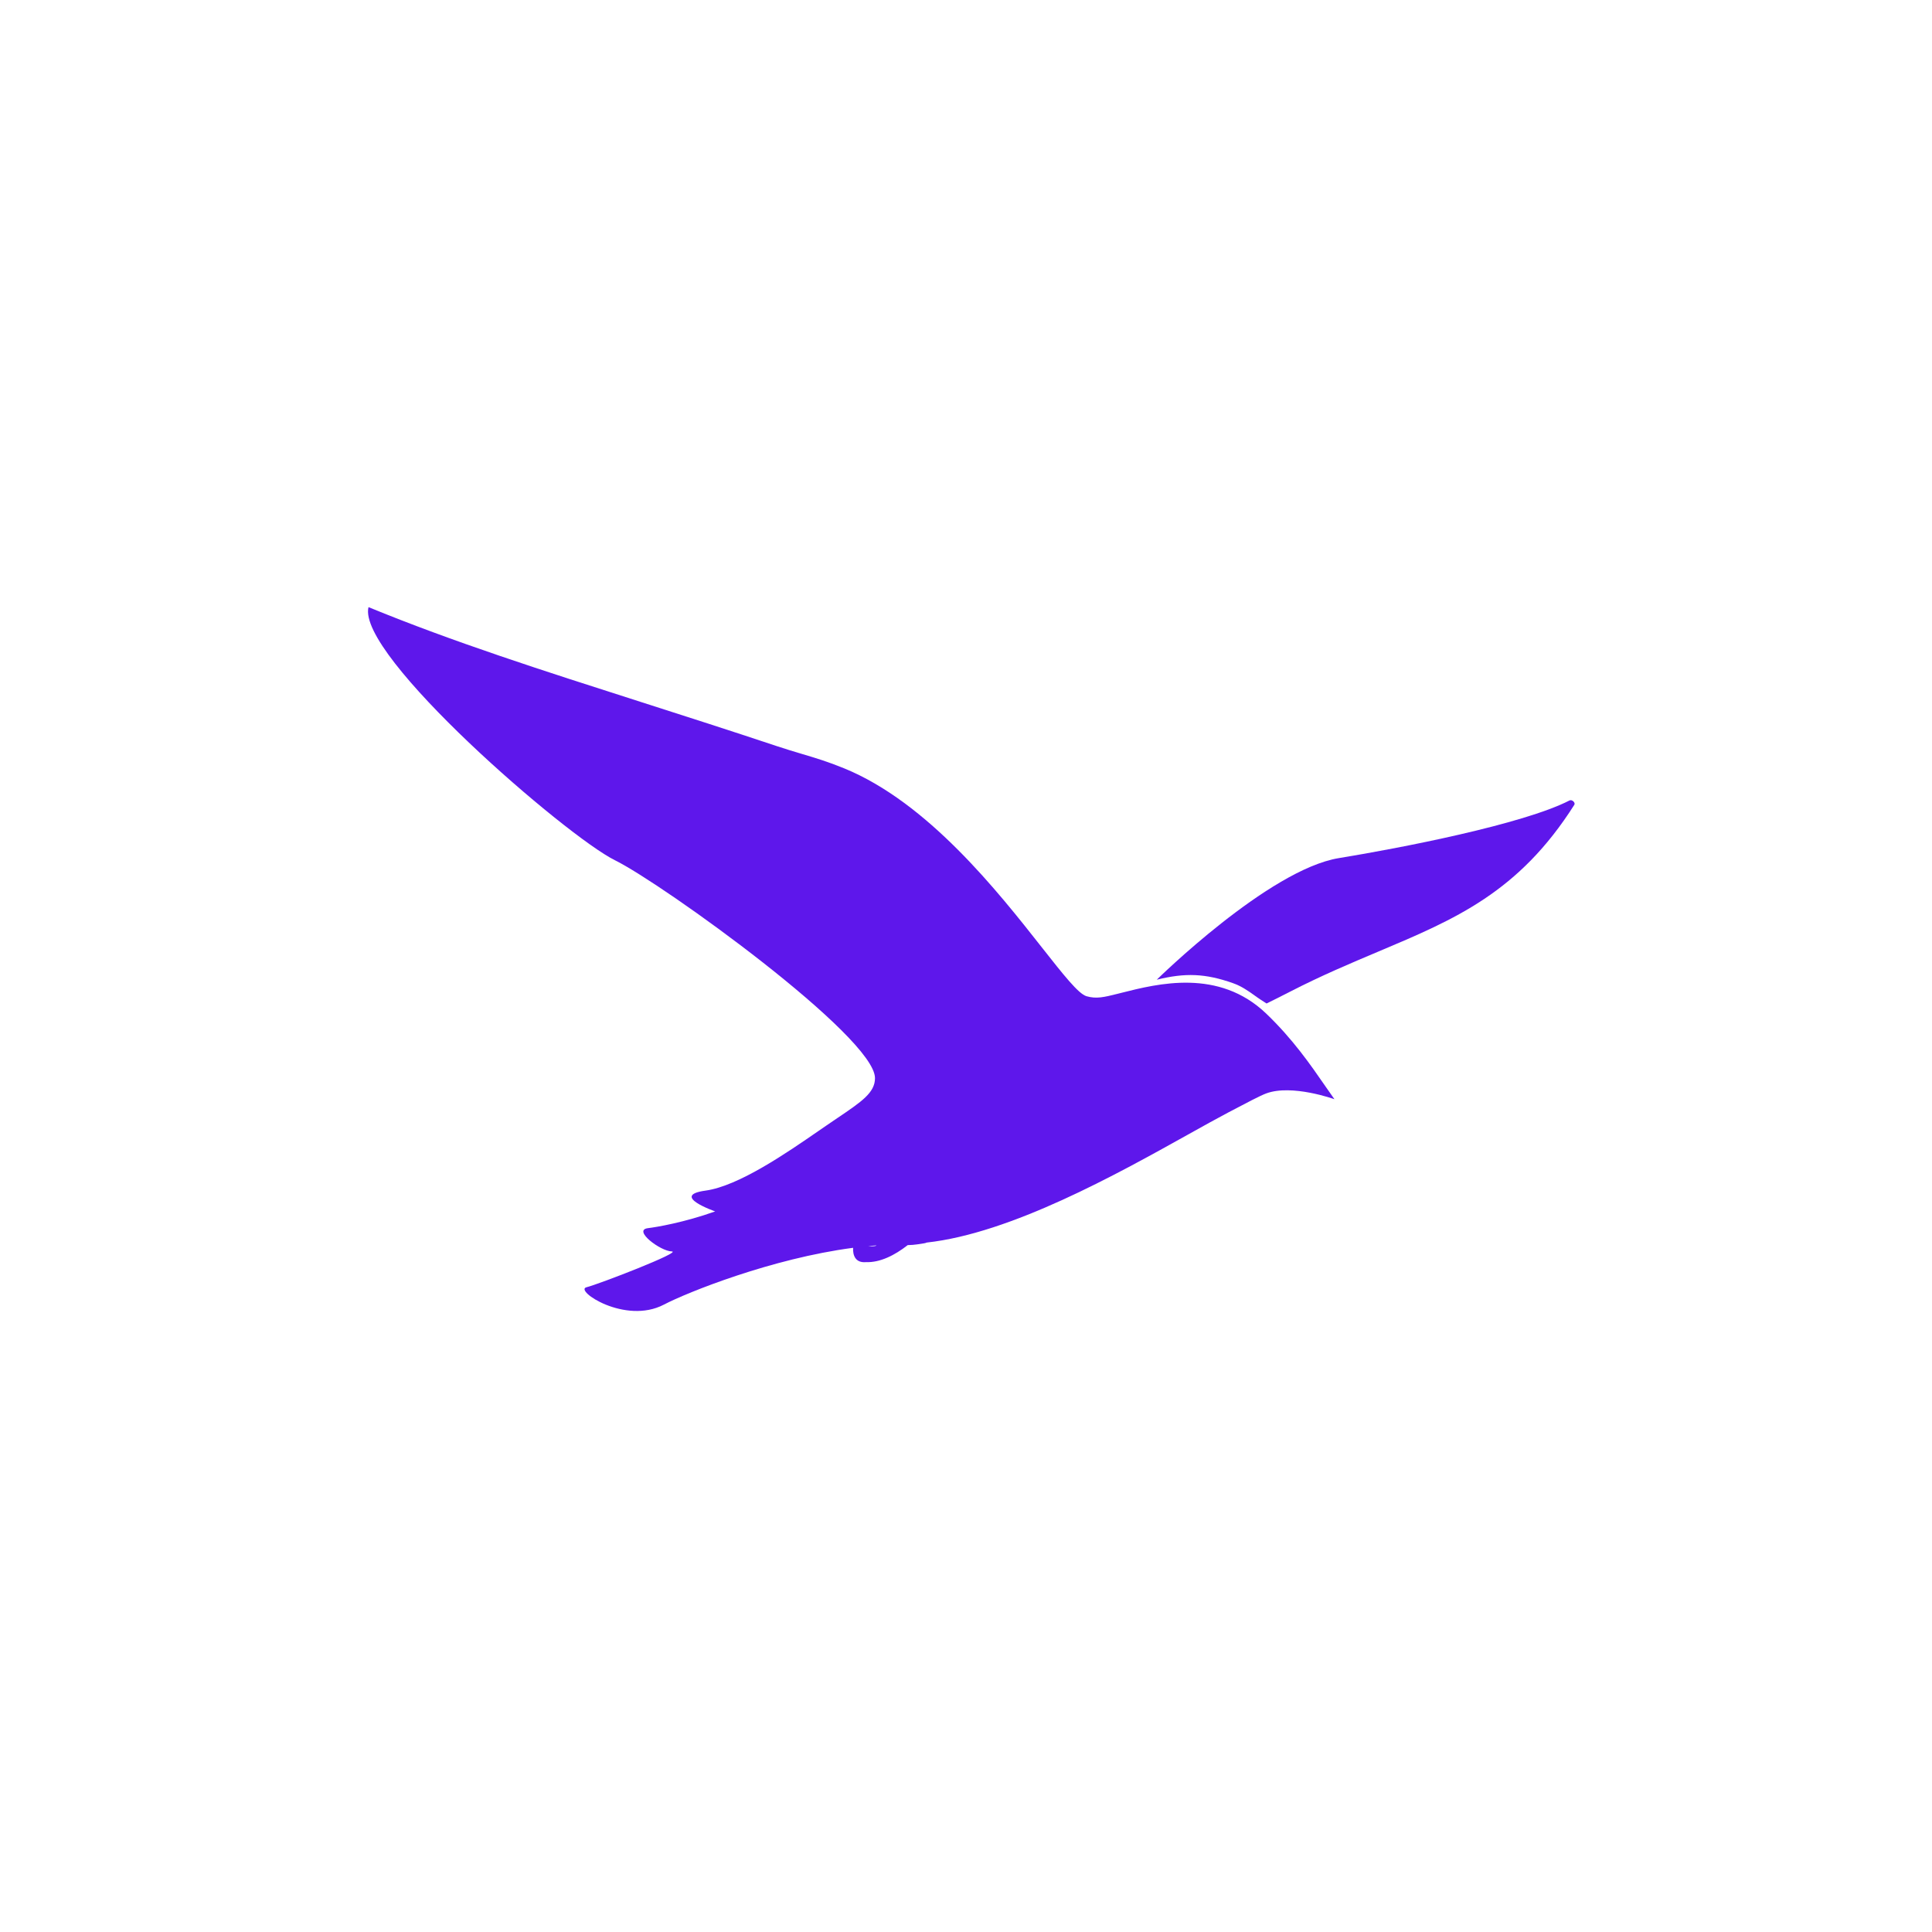
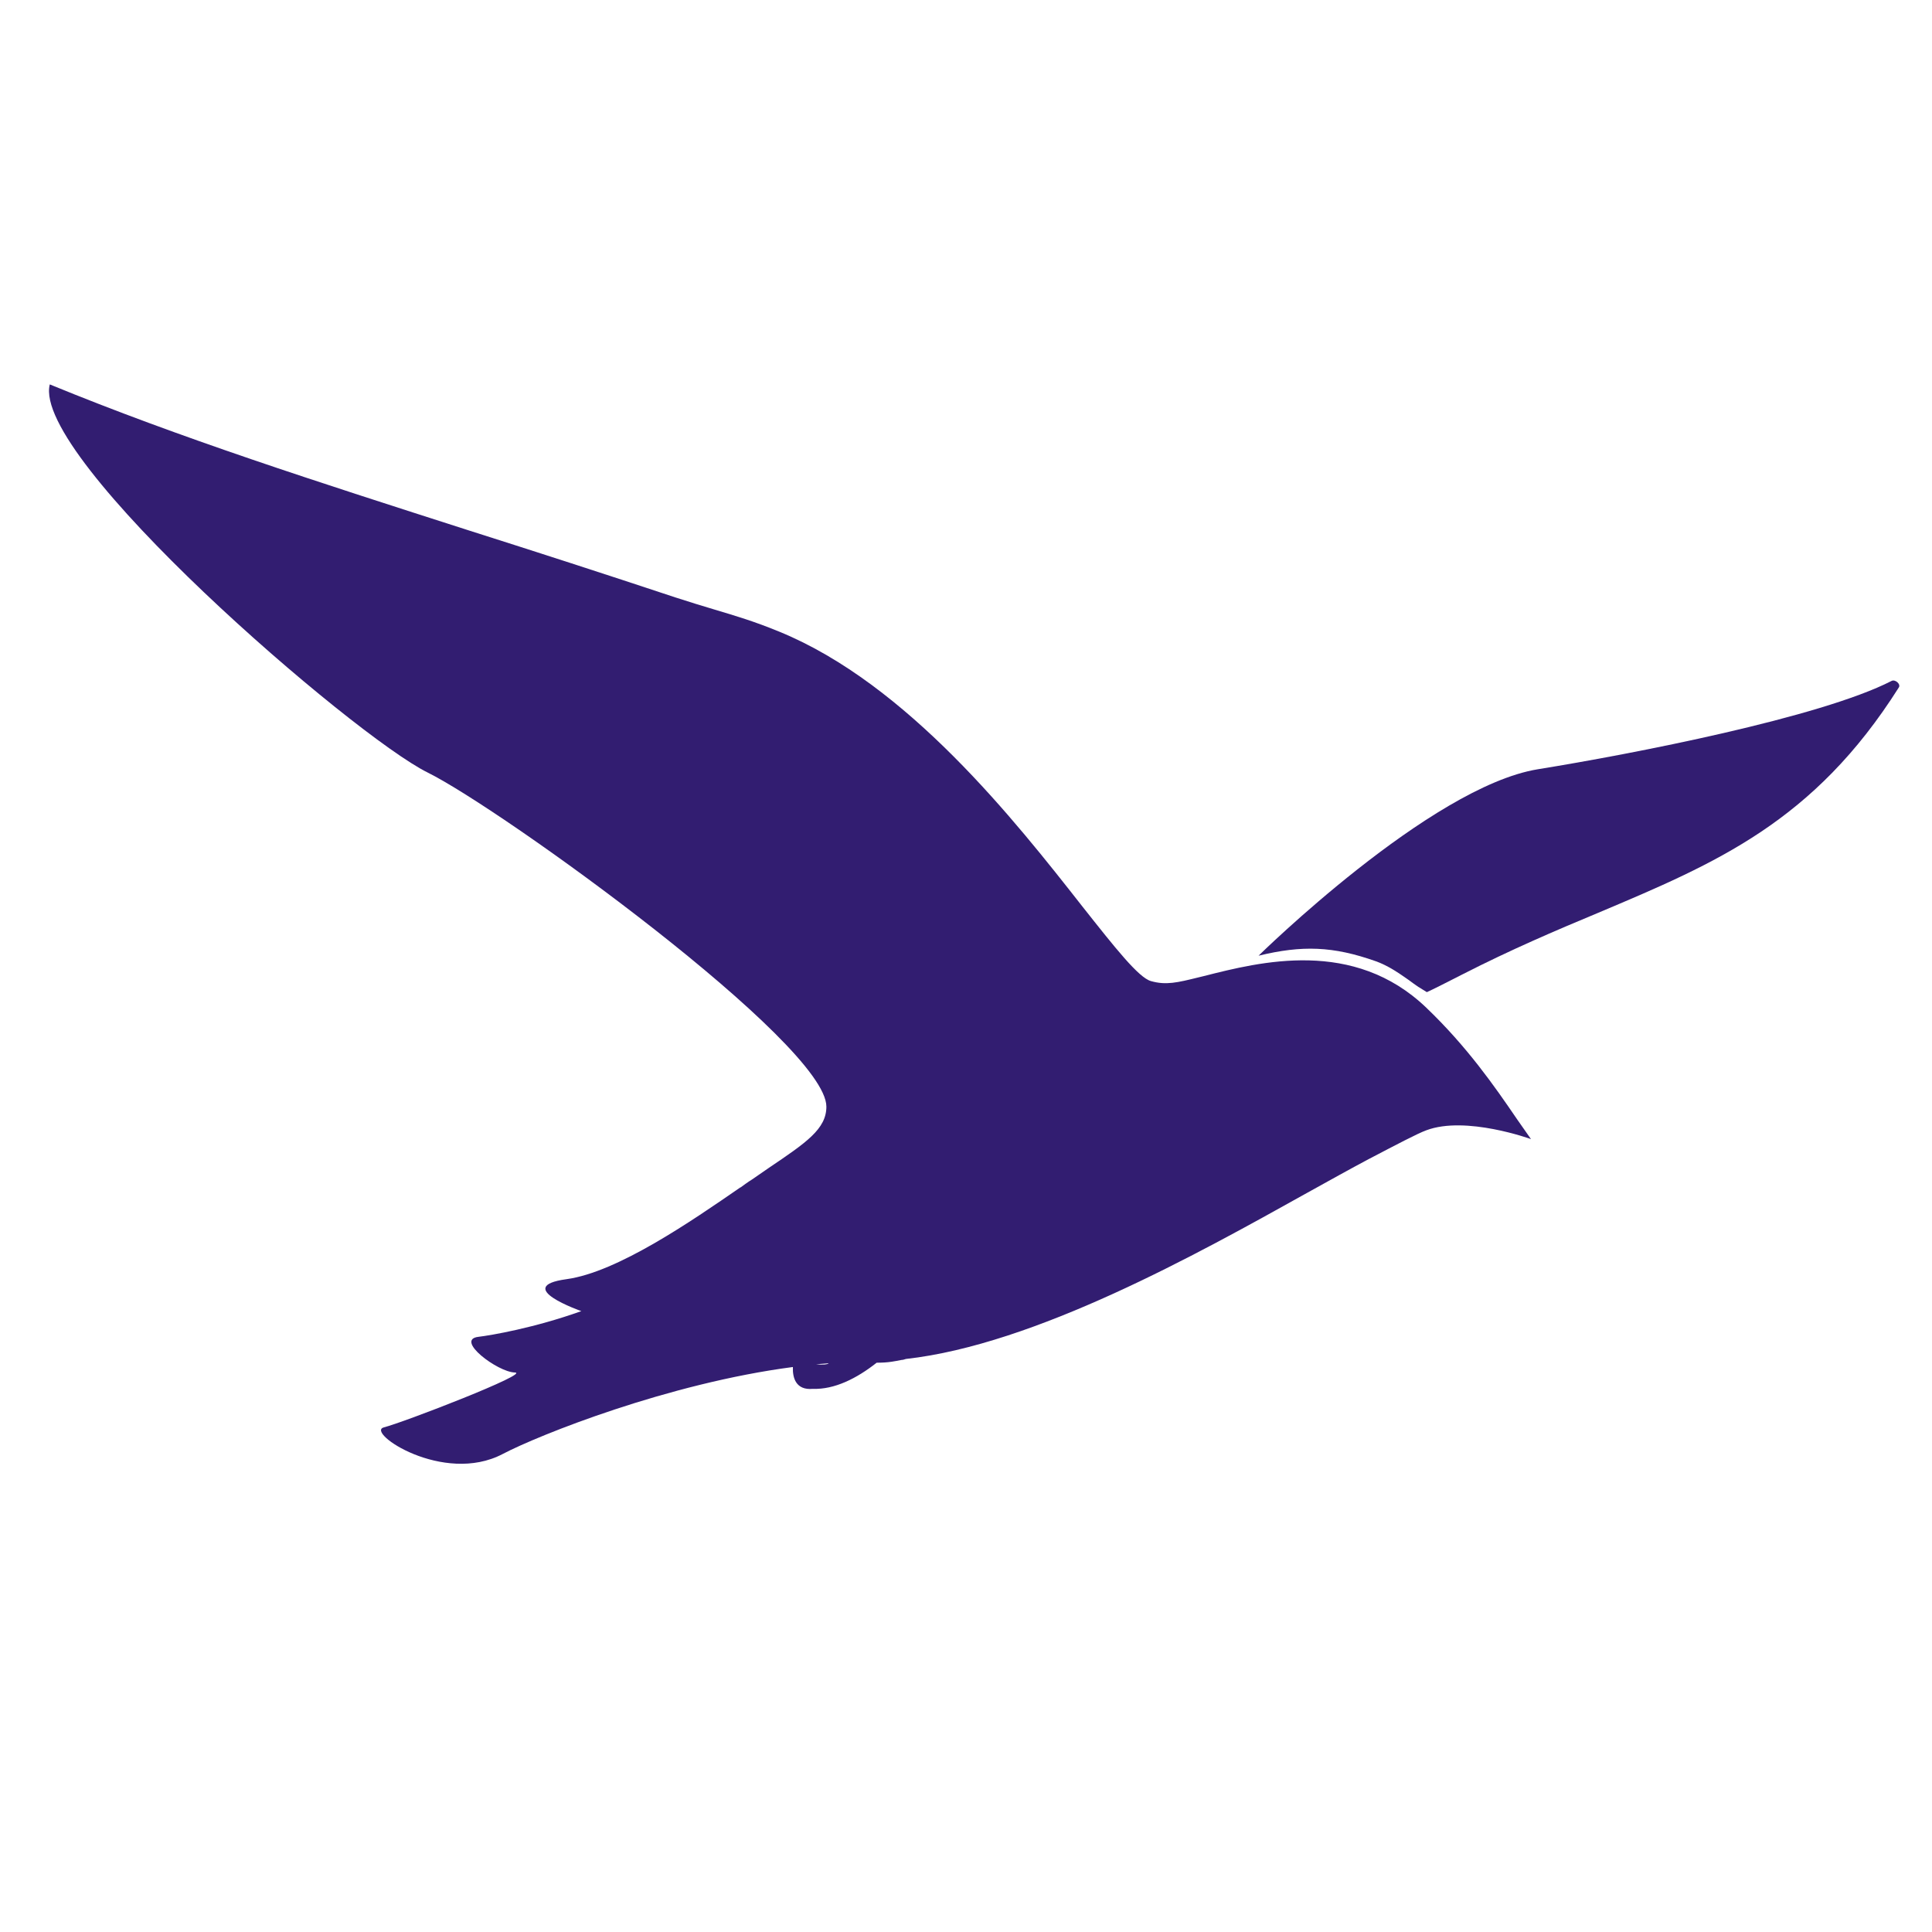
- <svg xmlns="http://www.w3.org/2000/svg" width="500" zoomAndPan="magnify" viewBox="0 0 375 375" height="500" preserveAspectRatio="xMidYMid meet" version="1.0">
+ <svg xmlns="http://www.w3.org/2000/svg" width="40" zoomAndPan="magnify" viewBox="0 0 30 30" height="40" preserveAspectRatio="xMidYMid meet" version="1.0">
  <defs>
-     <clipPath id="17ee745b3a">
-       <path d="M 71 117.828 L 260 117.828 L 260 255 L 71 255 Z M 71 117.828 " clip-rule="nonzero" />
+     <clipPath id="7890db565c">
+       <path d="M 0.484 5.969 L 24 5.969 L 24 23 L 0.484 23 Z M 0.484 5.969 " clip-rule="nonzero" />
+     </clipPath>
+     <clipPath id="7dca4d8ceb">
+       <path d="M 19 10 L 29.516 10 L 29.516 16 L 19 16 Z M 19 10 " clip-rule="nonzero" />
    </clipPath>
  </defs>
-   <g clip-path="url(#17ee745b3a)">
-     <path fill="#5e17eb" d="M 155.66 146.34 C 158.293 147.125 160.672 147.836 163.855 149.137 C 180.098 155.781 193.668 173.023 202.25 183.926 C 206.363 189.148 209.328 192.918 210.895 193.367 C 212.801 193.914 214.254 193.566 216.941 192.891 C 217.164 192.832 217.391 192.777 217.625 192.719 C 224.738 190.918 236.559 187.926 245.766 196.734 C 250.926 201.676 254.383 206.684 257.203 210.766 L 257.305 210.914 C 257.957 211.855 259.016 213.359 259.016 213.359 C 259.016 213.359 250.777 210.375 245.766 212.234 C 244.605 212.664 242.035 214.02 238.457 215.902 C 236.207 217.086 233.555 218.566 230.602 220.211 L 230.598 220.215 C 216.719 227.953 196.219 239.387 179.871 241.18 C 179.707 241.254 179.535 241.305 179.352 241.328 C 178.883 241.398 178.457 241.465 178.055 241.527 C 177.48 241.621 176.855 241.66 176.188 241.676 C 173.637 243.668 170.828 245.074 168.102 244.98 C 165.977 245.168 165.516 243.582 165.586 242.199 C 149.789 244.266 133.402 250.848 128.852 253.23 C 121.324 257.164 111.414 250.457 113.828 249.859 C 116.238 249.262 132.559 242.945 130.375 242.902 C 128.195 242.855 122.719 238.754 125.781 238.383 C 127.406 238.188 132.809 237.277 138.816 235.133 C 138.816 235.133 129.949 232.051 136.934 231.098 C 143.387 230.211 152.754 223.742 158.941 219.469 L 158.949 219.461 C 159.449 219.117 159.93 218.785 160.383 218.477 C 161.148 217.949 161.871 217.461 162.551 217 L 162.555 217 C 167.266 213.816 169.836 212.078 169.836 209.266 C 169.836 201.246 128.746 171.613 119.344 166.965 C 109.945 162.316 69.176 127.141 71.527 117.844 C 87.961 124.594 105.332 130.152 124.594 136.316 C 132.926 138.984 141.609 141.766 150.727 144.805 C 152.582 145.422 154.164 145.895 155.66 146.34 Z M 168.52 241.867 C 169.332 241.941 170.02 241.902 170.102 241.734 C 170.016 241.742 169.926 241.75 169.836 241.754 C 169.398 241.789 168.957 241.824 168.52 241.867 Z M 168.52 241.867 " fill-opacity="1" fill-rule="evenodd" />
+   <g clip-path="url(#7890db565c)">
+     <path fill="#321d71" d="M 11.094 9.465 C 11.418 9.562 11.711 9.648 12.102 9.809 C 14.094 10.625 15.758 12.738 16.809 14.078 C 17.316 14.719 17.68 15.18 17.871 15.234 C 18.105 15.301 18.281 15.258 18.613 15.176 C 18.641 15.168 18.668 15.164 18.695 15.156 C 19.57 14.934 21.02 14.566 22.148 15.648 C 22.781 16.254 23.207 16.867 23.551 17.371 L 23.562 17.387 C 23.645 17.504 23.773 17.688 23.773 17.688 C 23.773 17.688 22.762 17.32 22.148 17.551 C 22.008 17.602 21.691 17.77 21.25 18 C 20.977 18.145 20.648 18.328 20.289 18.527 C 18.586 19.477 16.07 20.879 14.066 21.102 C 14.043 21.109 14.023 21.117 14 21.117 C 13.945 21.129 13.891 21.137 13.844 21.145 C 13.773 21.156 13.695 21.16 13.613 21.16 C 13.301 21.406 12.957 21.578 12.621 21.566 C 12.359 21.59 12.305 21.395 12.312 21.227 C 10.375 21.48 8.363 22.285 7.805 22.578 C 6.883 23.062 5.668 22.238 5.961 22.164 C 6.258 22.09 8.262 21.316 7.992 21.312 C 7.727 21.305 7.055 20.801 7.43 20.758 C 7.629 20.734 8.293 20.621 9.027 20.359 C 9.027 20.359 7.941 19.98 8.797 19.863 C 9.59 19.754 10.738 18.961 11.496 18.438 L 11.5 18.438 C 11.559 18.395 11.617 18.352 11.676 18.316 C 11.77 18.25 11.855 18.191 11.941 18.133 C 12.52 17.742 12.832 17.531 12.832 17.184 C 12.832 16.203 7.793 12.566 6.641 11.996 C 5.488 11.426 0.484 7.109 0.773 5.969 C 2.789 6.797 4.922 7.48 7.285 8.238 C 8.305 8.562 9.371 8.906 10.488 9.277 C 10.719 9.352 10.91 9.41 11.094 9.465 Z M 12.672 21.184 C 12.773 21.195 12.855 21.188 12.867 21.168 C 12.855 21.168 12.844 21.172 12.832 21.172 C 12.781 21.176 12.727 21.18 12.672 21.184 Z M 12.672 21.184 " fill-opacity="1" fill-rule="evenodd" />
  </g>
-   <path fill="#5e17eb" d="M 224.527 190.16 C 224.527 190.16 246.227 168.789 259.867 166.559 C 271.883 164.594 295.645 159.992 304.645 155.367 C 305.109 155.125 305.844 155.785 305.57 156.219 C 294.793 173.207 282.504 178.391 267.492 184.719 C 262.145 186.973 256.453 189.371 250.363 192.504 C 248.602 193.406 246.676 194.379 245.836 194.777 C 245.543 194.598 245.176 194.355 244.754 194.078 C 244.332 193.805 243.918 193.508 243.496 193.207 C 242.258 192.328 240.969 191.414 239.355 190.844 C 233.957 188.93 230.043 188.797 224.527 190.16 Z M 224.527 190.16 " fill-opacity="1" fill-rule="nonzero" />
+   <g clip-path="url(#7dca4d8ceb)">
+     <path fill="#321d71" d="M 19.543 14.84 C 19.543 14.84 22.207 12.219 23.879 11.945 C 25.352 11.707 28.266 11.141 29.371 10.574 C 29.43 10.543 29.52 10.625 29.484 10.676 C 28.164 12.762 26.656 13.398 24.812 14.176 C 24.156 14.449 23.461 14.746 22.711 15.129 C 22.496 15.238 22.262 15.359 22.156 15.406 C 22.121 15.387 22.078 15.355 22.023 15.324 C 21.973 15.289 21.922 15.254 21.871 15.215 C 21.719 15.109 21.559 14.996 21.363 14.926 C 20.699 14.691 20.219 14.676 19.543 14.84 Z M 19.543 14.84 " fill-opacity="1" fill-rule="nonzero" />
+   </g>
</svg>
